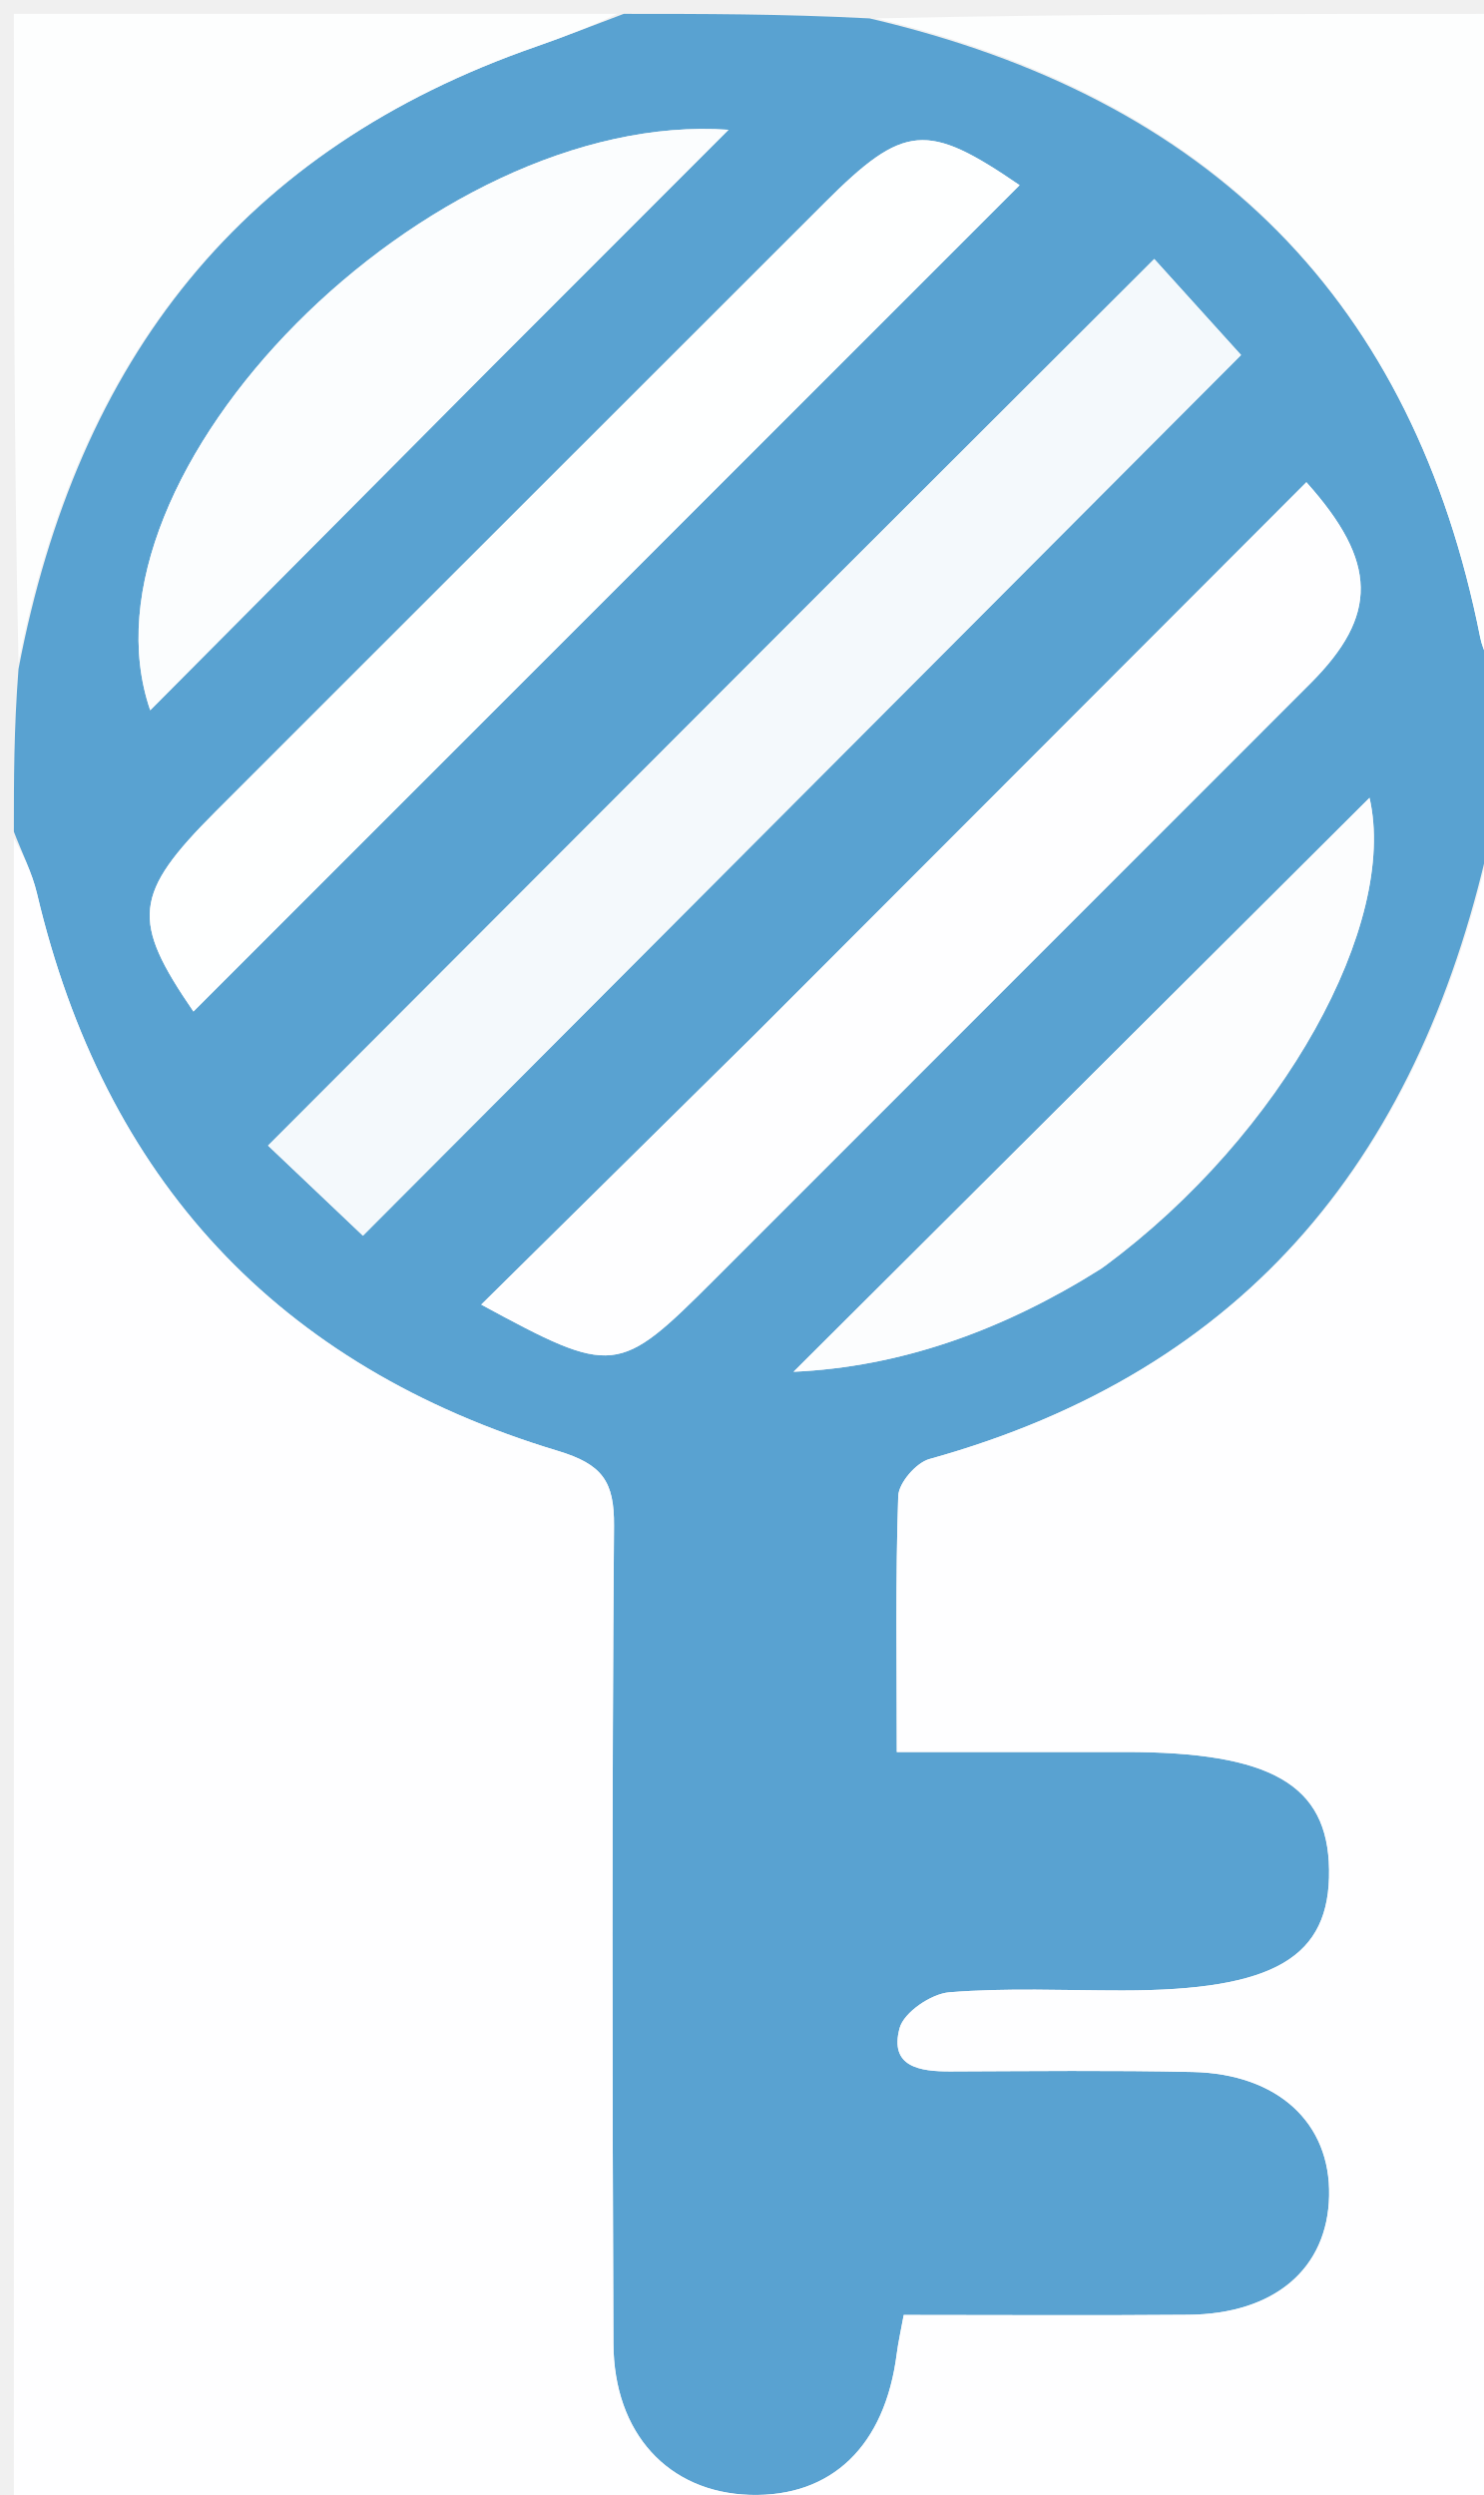
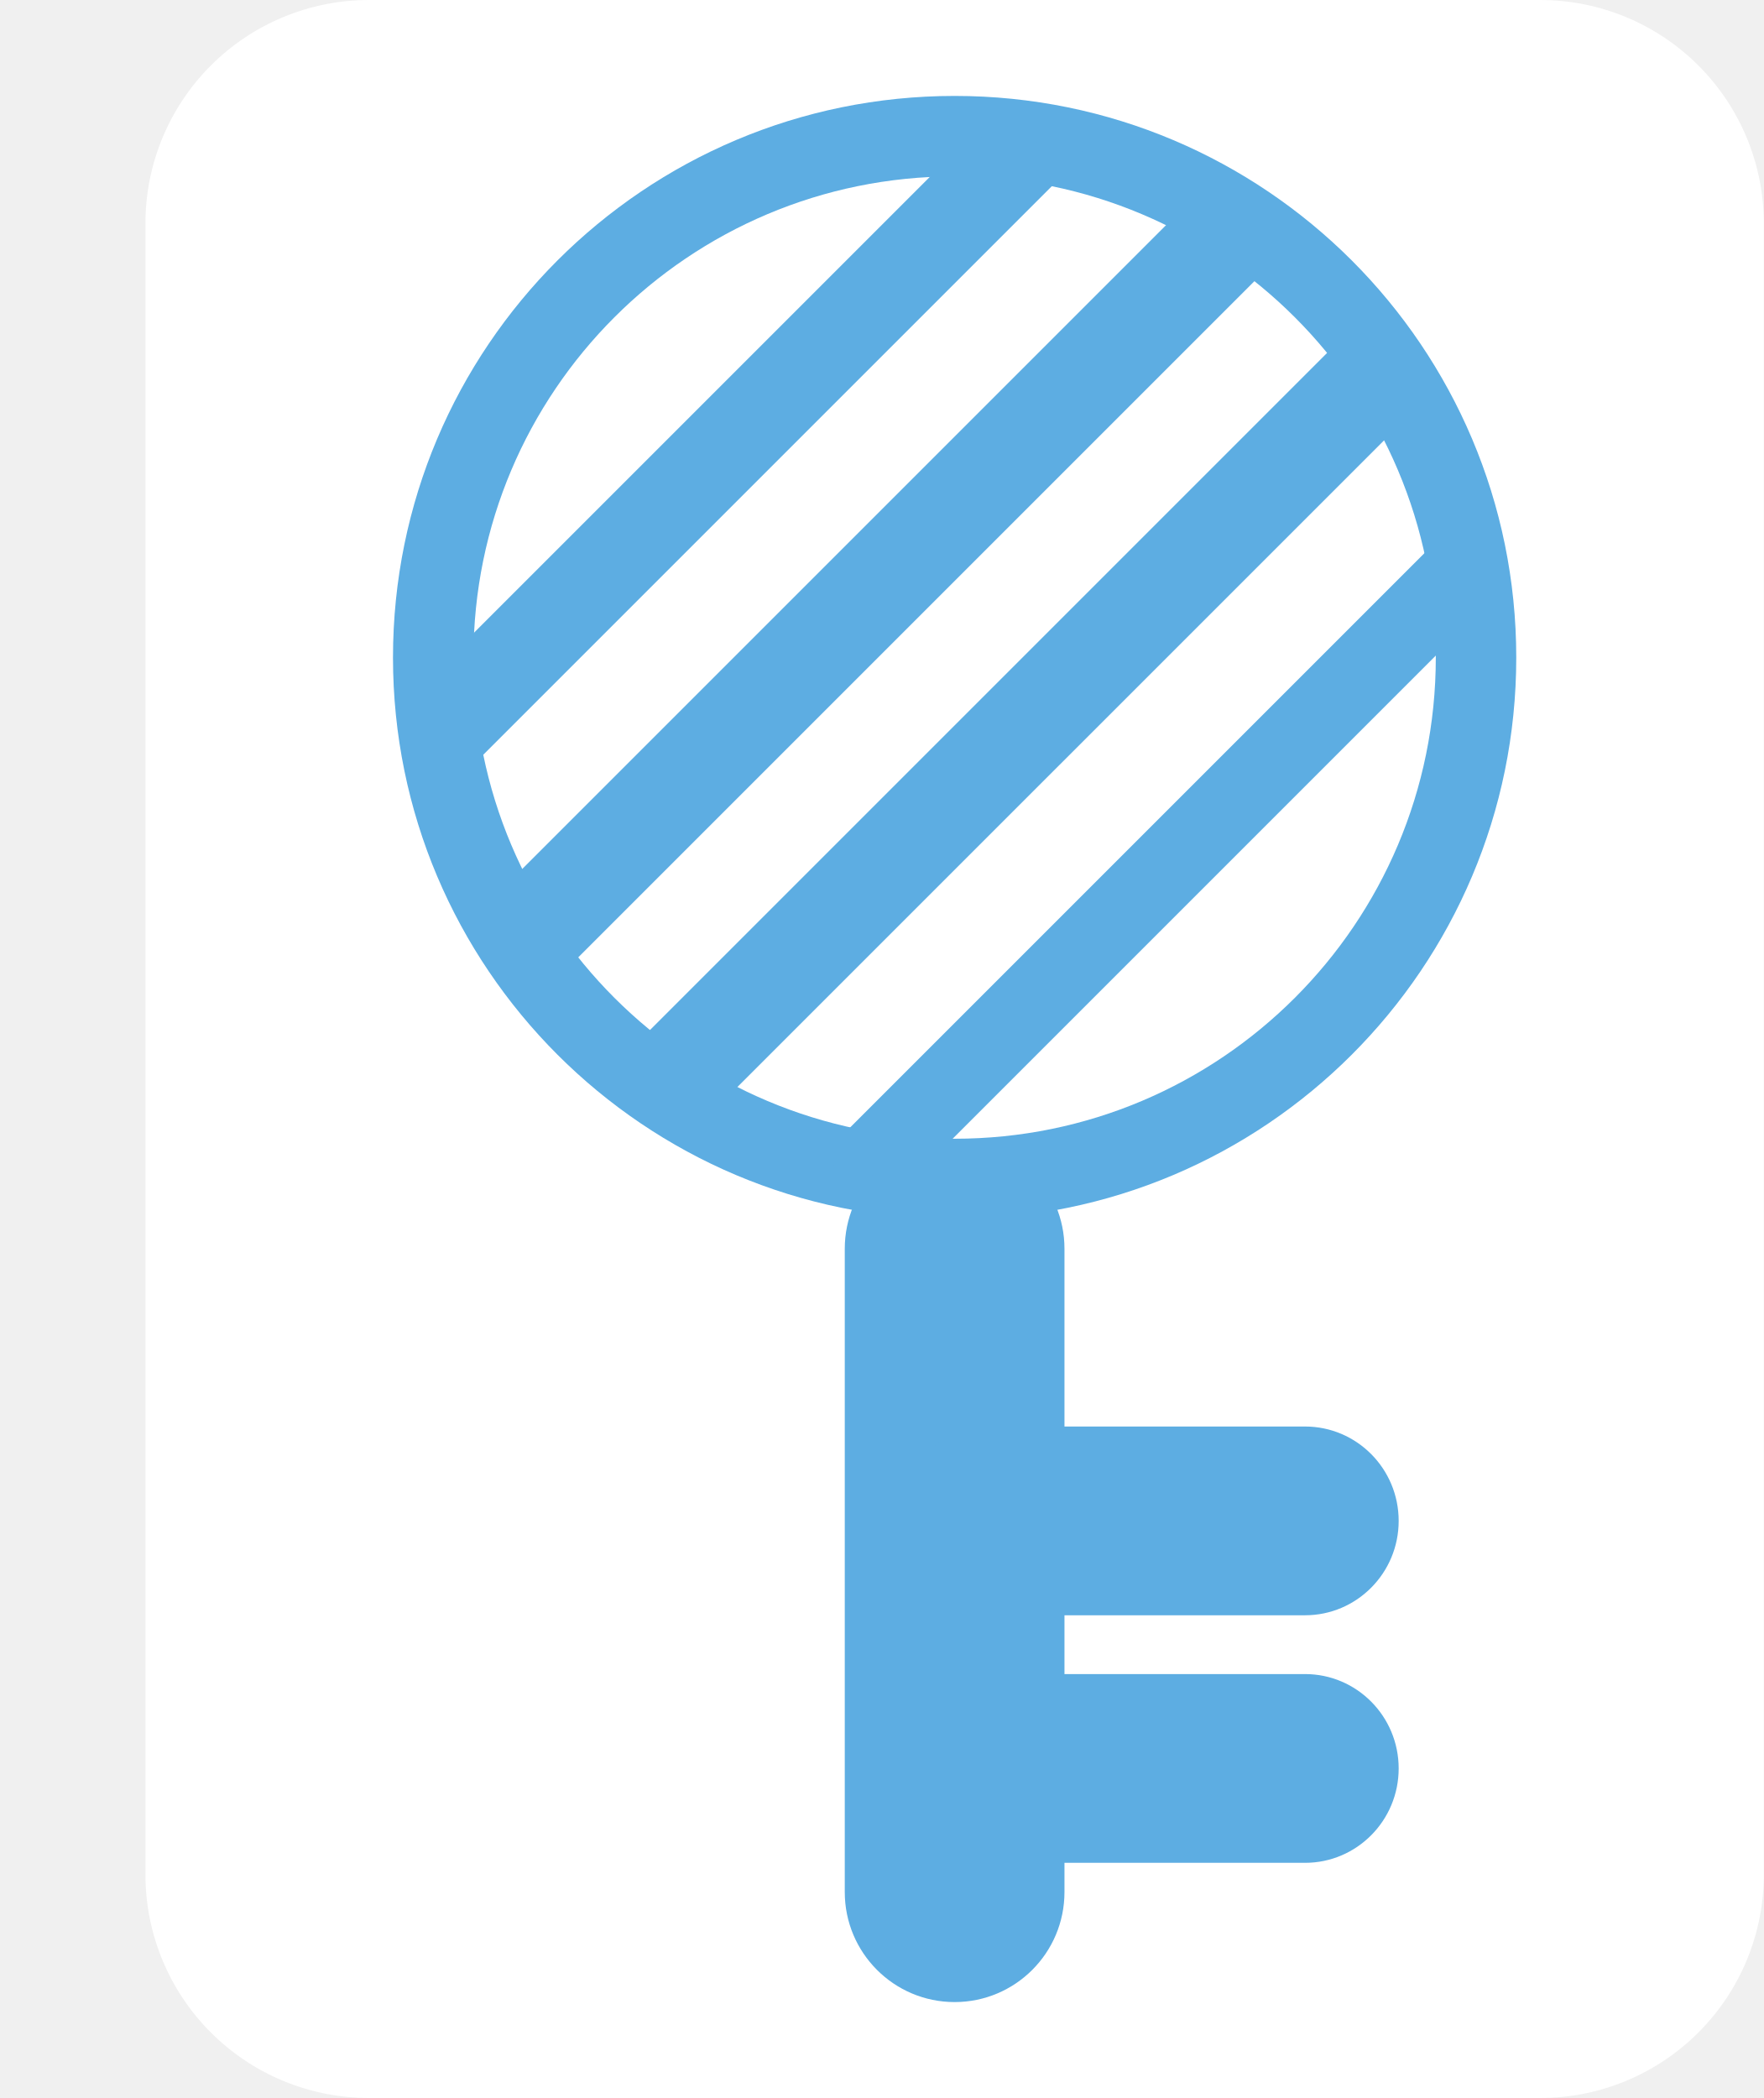
- <svg xmlns="http://www.w3.org/2000/svg" version="1.1" id="Layer_1" x="0px" y="0px" width="107" viewBox="0 0 107 180" enable-background="new 0 0 107 180" xml:space="preserve" height="180">
-   <path fill="#59A2D1" opacity="1" stroke="none" d=" M1,60   C1,56.307 1,52.614 1.335,48.262   C5.617,25.852 17.488,10.73 38.654,3.37   C40.786,2.629 42.885,1.792 45,1   C50.688,1 56.376,1 62.734,1.327   C87.41,7.083 101.973,21.744 106.786,45.975   C106.994,47.022 107.587,47.993 108,49   C108,52.361 108,55.723 107.655,59.713   C102.677,83.189 90.084,98.867 67.049,105.262   C66.093,105.528 64.836,106.988 64.804,107.929   C64.599,113.885 64.7,119.851 64.7,126.396   C70.582,126.396 75.882,126.395 81.182,126.396   C91.711,126.398 95.794,128.751 95.886,134.872   C95.981,141.234 91.942,143.598 80.974,143.601   C76.809,143.602 72.627,143.398 68.489,143.732   C67.181,143.838 65.208,145.179 64.901,146.322   C64.145,149.124 66.365,149.45 68.56,149.442   C74.391,149.422 80.224,149.354 86.052,149.482   C92.201,149.618 95.999,153.166 95.89,158.409   C95.782,163.664 91.967,166.945 85.734,166.998   C78.928,167.057 72.121,167.012 65.2,167.012   C64.979,168.222 64.799,169.007 64.697,169.803   C63.849,176.47 59.994,180.178 54.084,179.991   C48.242,179.806 44.283,175.589 44.255,169.057   C44.173,149.398 44.147,129.739 44.298,110.081   C44.323,106.869 43.459,105.641 40.246,104.672   C20.021,98.575 7.531,85.05 2.672,64.469   C2.309,62.933 1.566,61.488 1,60  M60.212,41.712   C46.704,55.239 33.197,68.767 19.337,82.648   C21.925,85.104 24.133,87.201 26.183,89.148   C47.548,67.723 68.453,46.758 89.537,25.614   C87.604,23.475 85.454,21.096 83.275,18.686   C75.33,26.619 68.021,33.915 60.212,41.712  M25.801,48.301   C22.389,51.714 18.975,55.126 15.563,58.54   C9.588,64.517 9.45,66.401 13.956,72.973   C33.778,53.147 53.712,33.21 73.559,13.36   C66.88,8.786 65.235,8.889 59.498,14.625   C48.434,25.686 37.367,36.743 25.801,48.301  M54.295,74.794   C47.824,81.183 41.353,87.571 34.719,94.12   C44.271,99.293 44.611,99.245 51.508,92.346   C65.852,77.998 80.199,63.653 94.542,49.304   C99.43,44.414 99.423,40.566 94.25,34.791   C81.088,47.969 67.941,61.131 54.295,74.794  M79.736,91.322   C92.623,81.814 100.874,66.581 98.805,57.557   C85.192,71.122 71.19,85.075 57.25,98.966   C64.931,98.616 72.301,96.04 79.736,91.322  M35.716,26.217   C41.16,20.769 46.605,15.321 52.558,9.363   C30.939,7.848 4.959,34.188 10.838,51.24   C19.093,42.935 27.155,34.826 35.716,26.217  z" />
-   <path fill="#FEFEFF" opacity="1" stroke="none" d=" M1,60.469   C1.566,61.488 2.309,62.933 2.672,64.469   C7.531,85.05 20.021,98.575 40.246,104.672   C43.459,105.641 44.323,106.869 44.298,110.081   C44.147,129.739 44.173,149.398 44.255,169.057   C44.283,175.589 48.242,179.806 54.084,179.991   C59.994,180.178 63.849,176.47 64.697,169.803   C64.799,169.007 64.979,168.222 65.2,167.012   C72.121,167.012 78.928,167.057 85.734,166.998   C91.967,166.945 95.782,163.664 95.89,158.409   C95.999,153.166 92.201,149.618 86.052,149.482   C80.224,149.354 74.391,149.422 68.56,149.442   C66.365,149.45 64.145,149.124 64.901,146.322   C65.208,145.179 67.181,143.838 68.489,143.732   C72.627,143.398 76.809,143.602 80.974,143.601   C91.942,143.598 95.981,141.234 95.886,134.872   C95.794,128.751 91.711,126.398 81.182,126.396   C75.882,126.395 70.582,126.396 64.7,126.396   C64.7,119.851 64.599,113.885 64.804,107.929   C64.836,106.988 66.093,105.528 67.049,105.262   C90.084,98.867 102.677,83.189 107.655,60.171   C108,100.283 108,140.565 108,180.924   C72.429,180.924 36.857,180.924 1,180.924   C1,140.98 1,100.958 1,60.469  z" />
-   <path fill="#FDFEFE" opacity="1" stroke="none" d=" M108,48.531   C107.587,47.993 106.994,47.022 106.786,45.975   C101.973,21.744 87.41,7.083 63.202,1.327   C77.929,1 92.858,1 108,1   C108,16.687 108,32.375 108,48.531  z" />
-   <path fill="#FDFEFE" opacity="1" stroke="none" d=" M44.531,1   C42.885,1.792 40.786,2.629 38.654,3.37   C17.488,10.73 5.617,25.852 1.335,47.802   C1,32.409 1,16.818 1,1   C15.353,1 29.708,1 44.531,1  z" />
-   <path fill="#F4F9FC" opacity="1" stroke="none" d=" M60.462,41.462   C68.021,33.915 75.33,26.619 83.275,18.686   C85.454,21.096 87.604,23.475 89.537,25.614   C68.453,46.758 47.548,67.723 26.183,89.148   C24.133,87.201 21.925,85.104 19.337,82.648   C33.197,68.767 46.704,55.239 60.462,41.462  z" />
-   <path fill="#FEFFFF" opacity="1" stroke="none" d=" M26.052,48.051   C37.367,36.743 48.434,25.686 59.498,14.625   C65.235,8.889 66.88,8.786 73.559,13.36   C53.712,33.21 33.778,53.147 13.956,72.973   C9.45,66.401 9.588,64.517 15.563,58.54   C18.975,55.126 22.389,51.714 26.052,48.051  z" />
-   <path fill="#FEFEFF" opacity="1" stroke="none" d=" M54.545,74.544   C67.941,61.131 81.088,47.969 94.25,34.791   C99.423,40.566 99.43,44.414 94.542,49.304   C80.199,63.653 65.852,77.998 51.508,92.346   C44.611,99.245 44.271,99.293 34.719,94.12   C41.353,87.571 47.824,81.183 54.545,74.544  z" />
-   <path fill="#FCFDFE" opacity="1" stroke="none" d=" M79.441,91.537   C72.301,96.04 64.931,98.616 57.25,98.966   C71.19,85.075 85.192,71.122 98.805,57.557   C100.874,66.581 92.623,81.814 79.441,91.537  z" />
-   <path fill="#FBFDFE" opacity="1" stroke="none" d=" M35.466,26.467   C27.155,34.826 19.093,42.935 10.838,51.24   C4.959,34.188 30.939,7.848 52.558,9.363   C46.605,15.321 41.16,20.769 35.466,26.467  z" />
+ <svg xmlns="http://www.w3.org/2000/svg" width="570" height="678" xml:space="preserve">
+   <defs>
+     <clipPath id="clip0">
+       <rect x="1420" y="3253" width="570" height="678" />
+     </clipPath>
+     <clipPath id="ring-clip">
+       <circle cx="1728.5" cy="3465.5" r="168.5" />
+     </clipPath>
+   </defs>
+   <g clip-path="url(#clip0)" transform="translate(-1420 -3253)">
+     <path d="M1467 3858.82 1467 3325.18C1467 3306.03 1474.61 3287.68 1488.17 3274.14 1501.72 3260.6 1520.1 3253 1539.27 3253L1917.73 3253C1936.9 3253 1955.28 3260.6 1968.83 3274.14 1982.39 3287.68 1990 3306.03 1990 3325.18L1990 3858.82C1990 3877.97 1982.39 3896.32 1968.83 3909.86 1955.28 3923.4 1936.9 3931 1917.73 3931L1539.27 3931C1520.1 3931 1501.72 3923.4 1488.17 3909.86 1474.61 3896.32 1467 3877.97 1467 3858.82Z" fill="#FFFFFF" fill-rule="evenodd" />
+     <path d="M1728.5 3284C1628.26 3284 1547 3365.26 1547 3465.5 1547 3565.74 1628.26 3647 1728.5 3647 1828.74 3647 1910 3565.74 1910 3465.5 1910 3365.26 1828.74 3284 1728.5 3284Z" fill="#5DADE2" fill-rule="evenodd" />
+     <path d="M1728.5 3621 1728.5 3621C1748.11 3621 1764 3636.92 1764 3656.55L1764 3864.45C1764 3884.08 1748.11 3900 1728.5 3900L1728.5 3900C1708.89 3900 1693 3884.08 1693 3864.45L1693 3656.55C1693 3636.92 1708.89 3621 1728.5 3621Z" fill="#5DADE2" fill-rule="evenodd" />
+     <path d="M1728.5 3310C1642.62 3310 1573 3379.62 1573 3465.5 1573 3551.38 1642.62 3621 1728.5 3621 1814.38 3621 1884 3551.38 1884 3465.5 1884 3379.62 1814.38 3310 1728.5 3310Z" fill="#FFFFFF" fill-rule="evenodd" />
+     <g clip-path="url(#ring-clip)">
+       <g transform="rotate(45 1728.5 3465.5)" fill="#5DADE2">
+         <rect x="1613" y="3280" width="30" height="371" />
+         <rect x="1678" y="3280" width="33" height="371" />
+         <rect x="1744" y="3280" width="33" height="371" />
+         <rect x="1812" y="3280" width="26" height="371" />
+       </g>
+     </g>
+     <path d="M1710 3744.5 1710 3744.5C1710 3736.41 1713.19 3728.65 1718.86 3722.93 1724.54 3717.21 1732.23 3714 1740.26 3714L1841.74 3714C1858.45 3714 1872 3727.65 1872 3744.5L1872 3744.5C1872 3761.35 1858.45 3775 1841.74 3775L1740.26 3775C1723.55 3775 1710 3761.35 1710 3744.5Z" fill="#5DADE2" fill-rule="evenodd" />
+     <path d="M1710 3824.5 1710 3824.5C1710 3816.41 1713.19 3808.65 1718.86 3802.93 1724.54 3797.21 1732.23 3794 1740.26 3794L1841.74 3794C1858.45 3794 1872 3807.65 1872 3824.5L1872 3824.5C1872 3841.35 1858.45 3855 1841.74 3855L1740.26 3855C1723.55 3855 1710 3841.35 1710 3824.5Z" fill="#5DADE2" fill-rule="evenodd" />
+   </g>
</svg>
